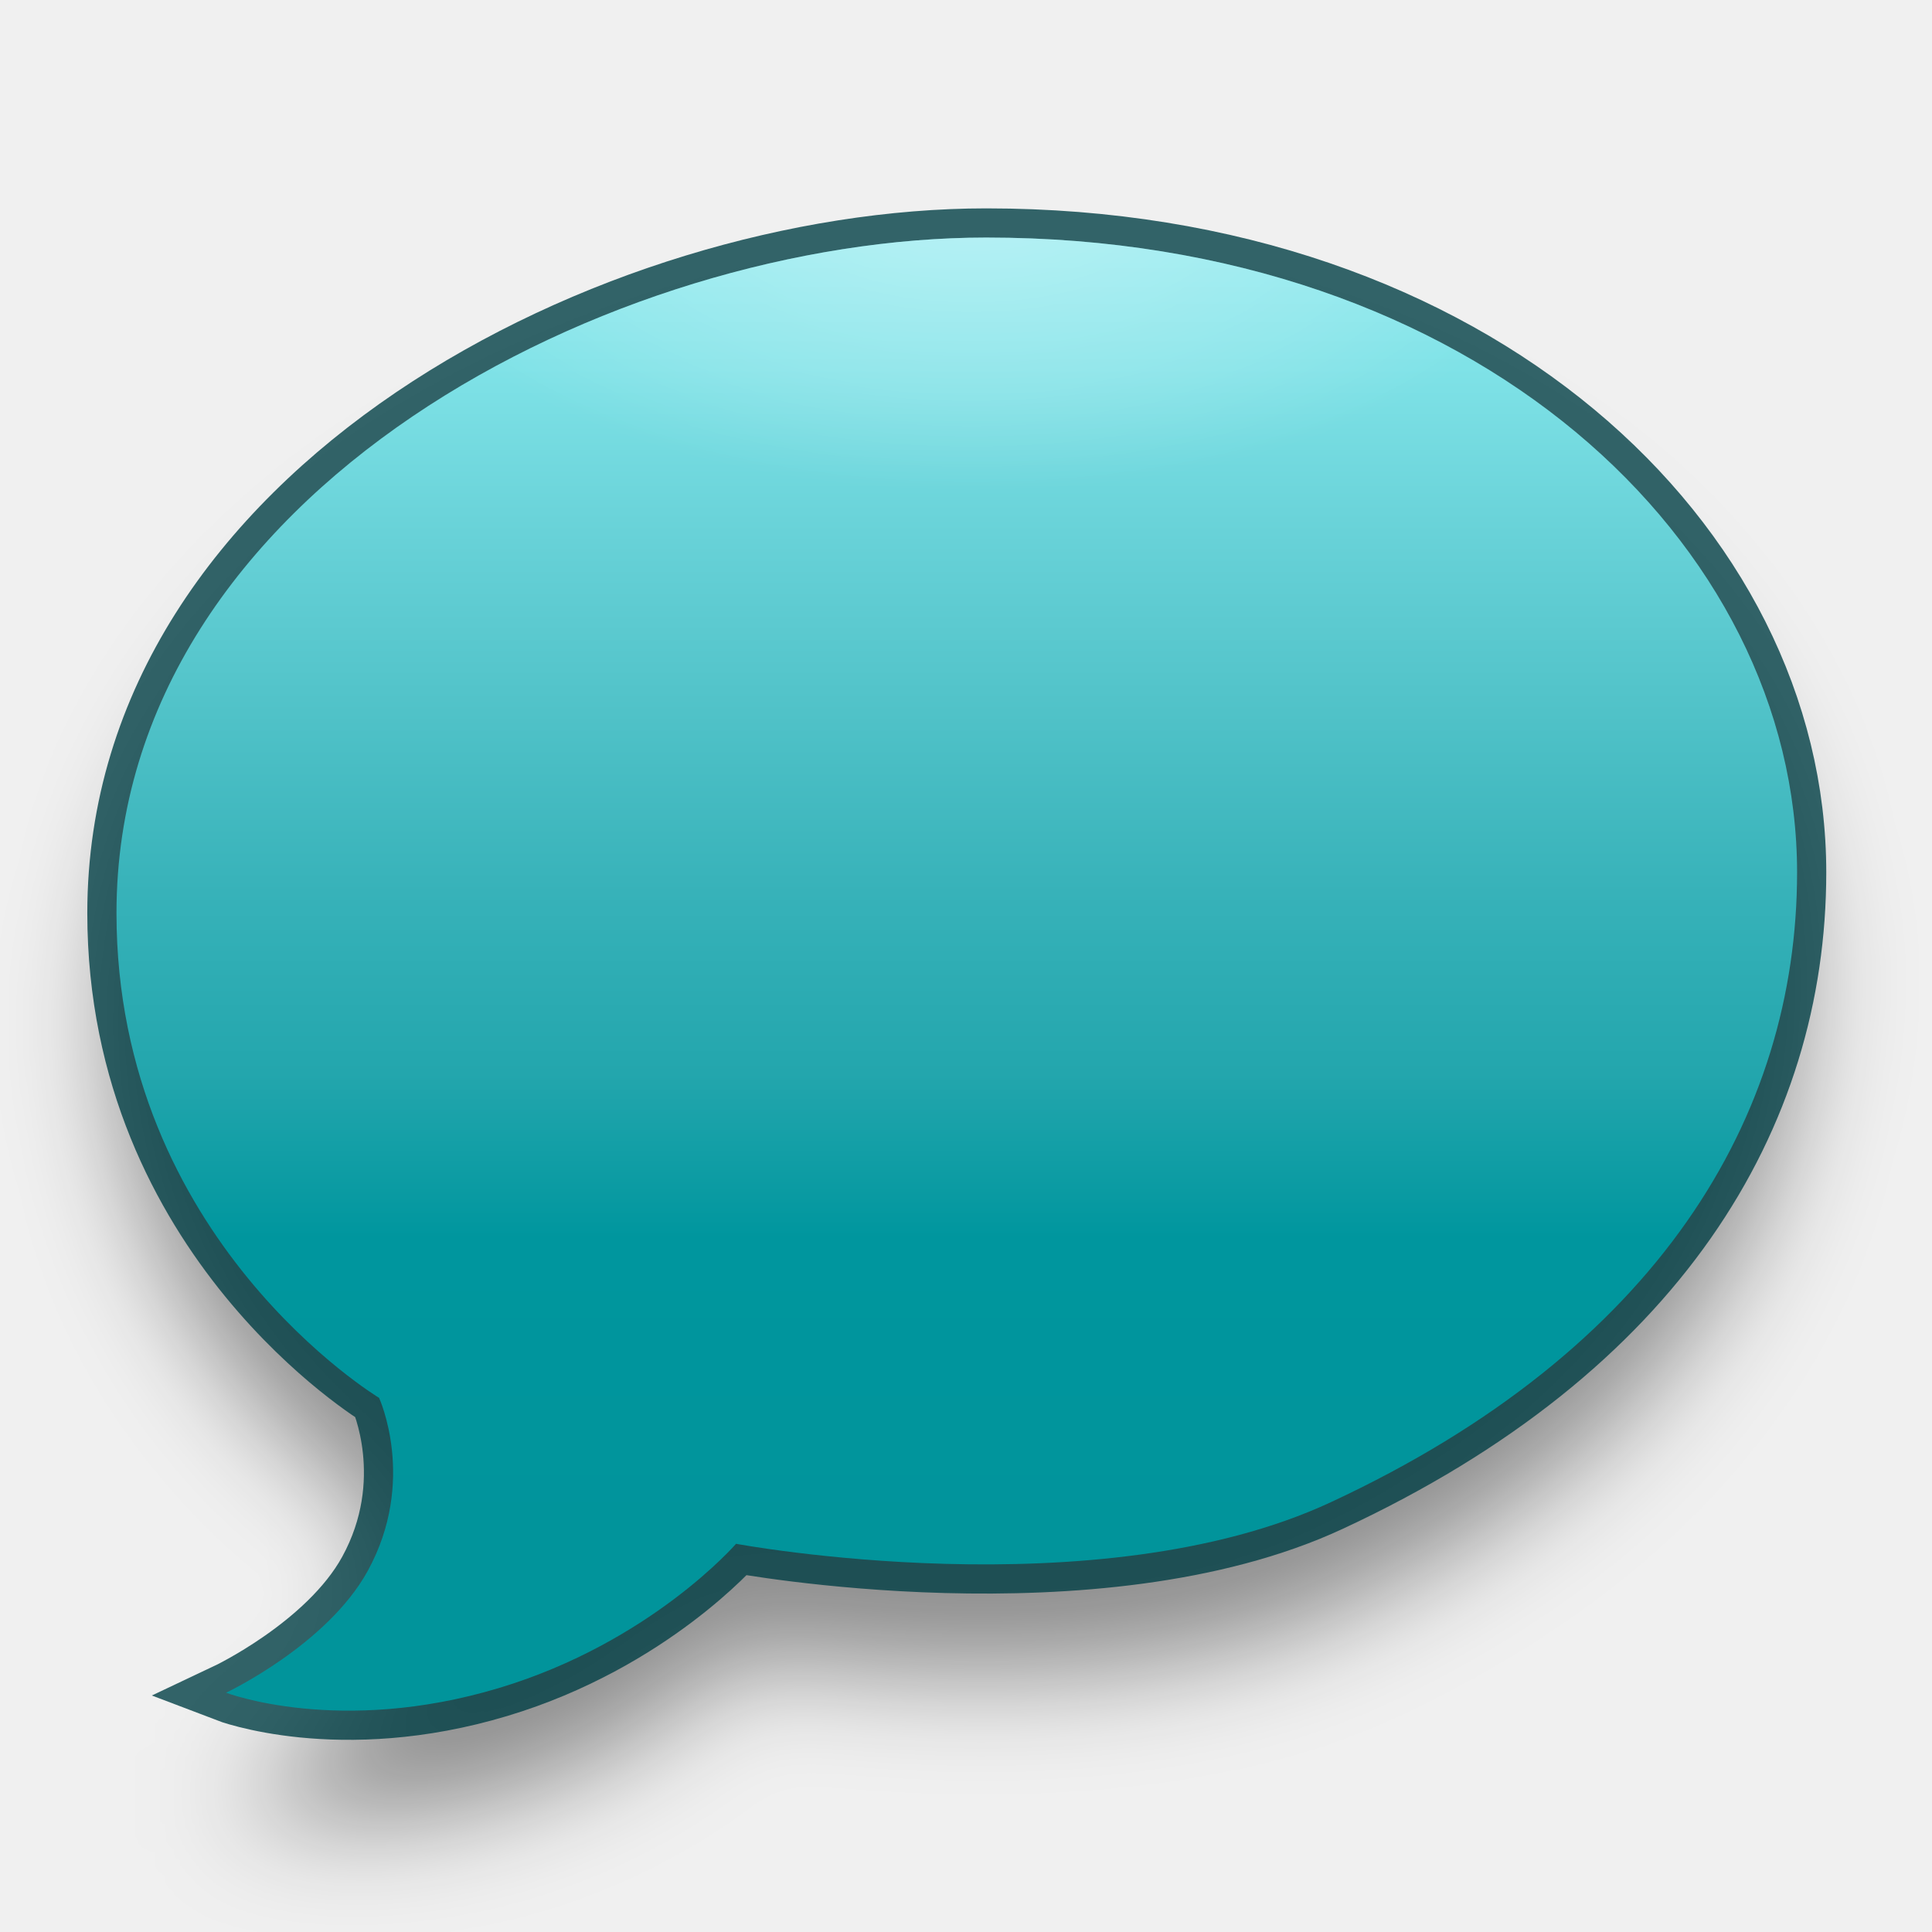
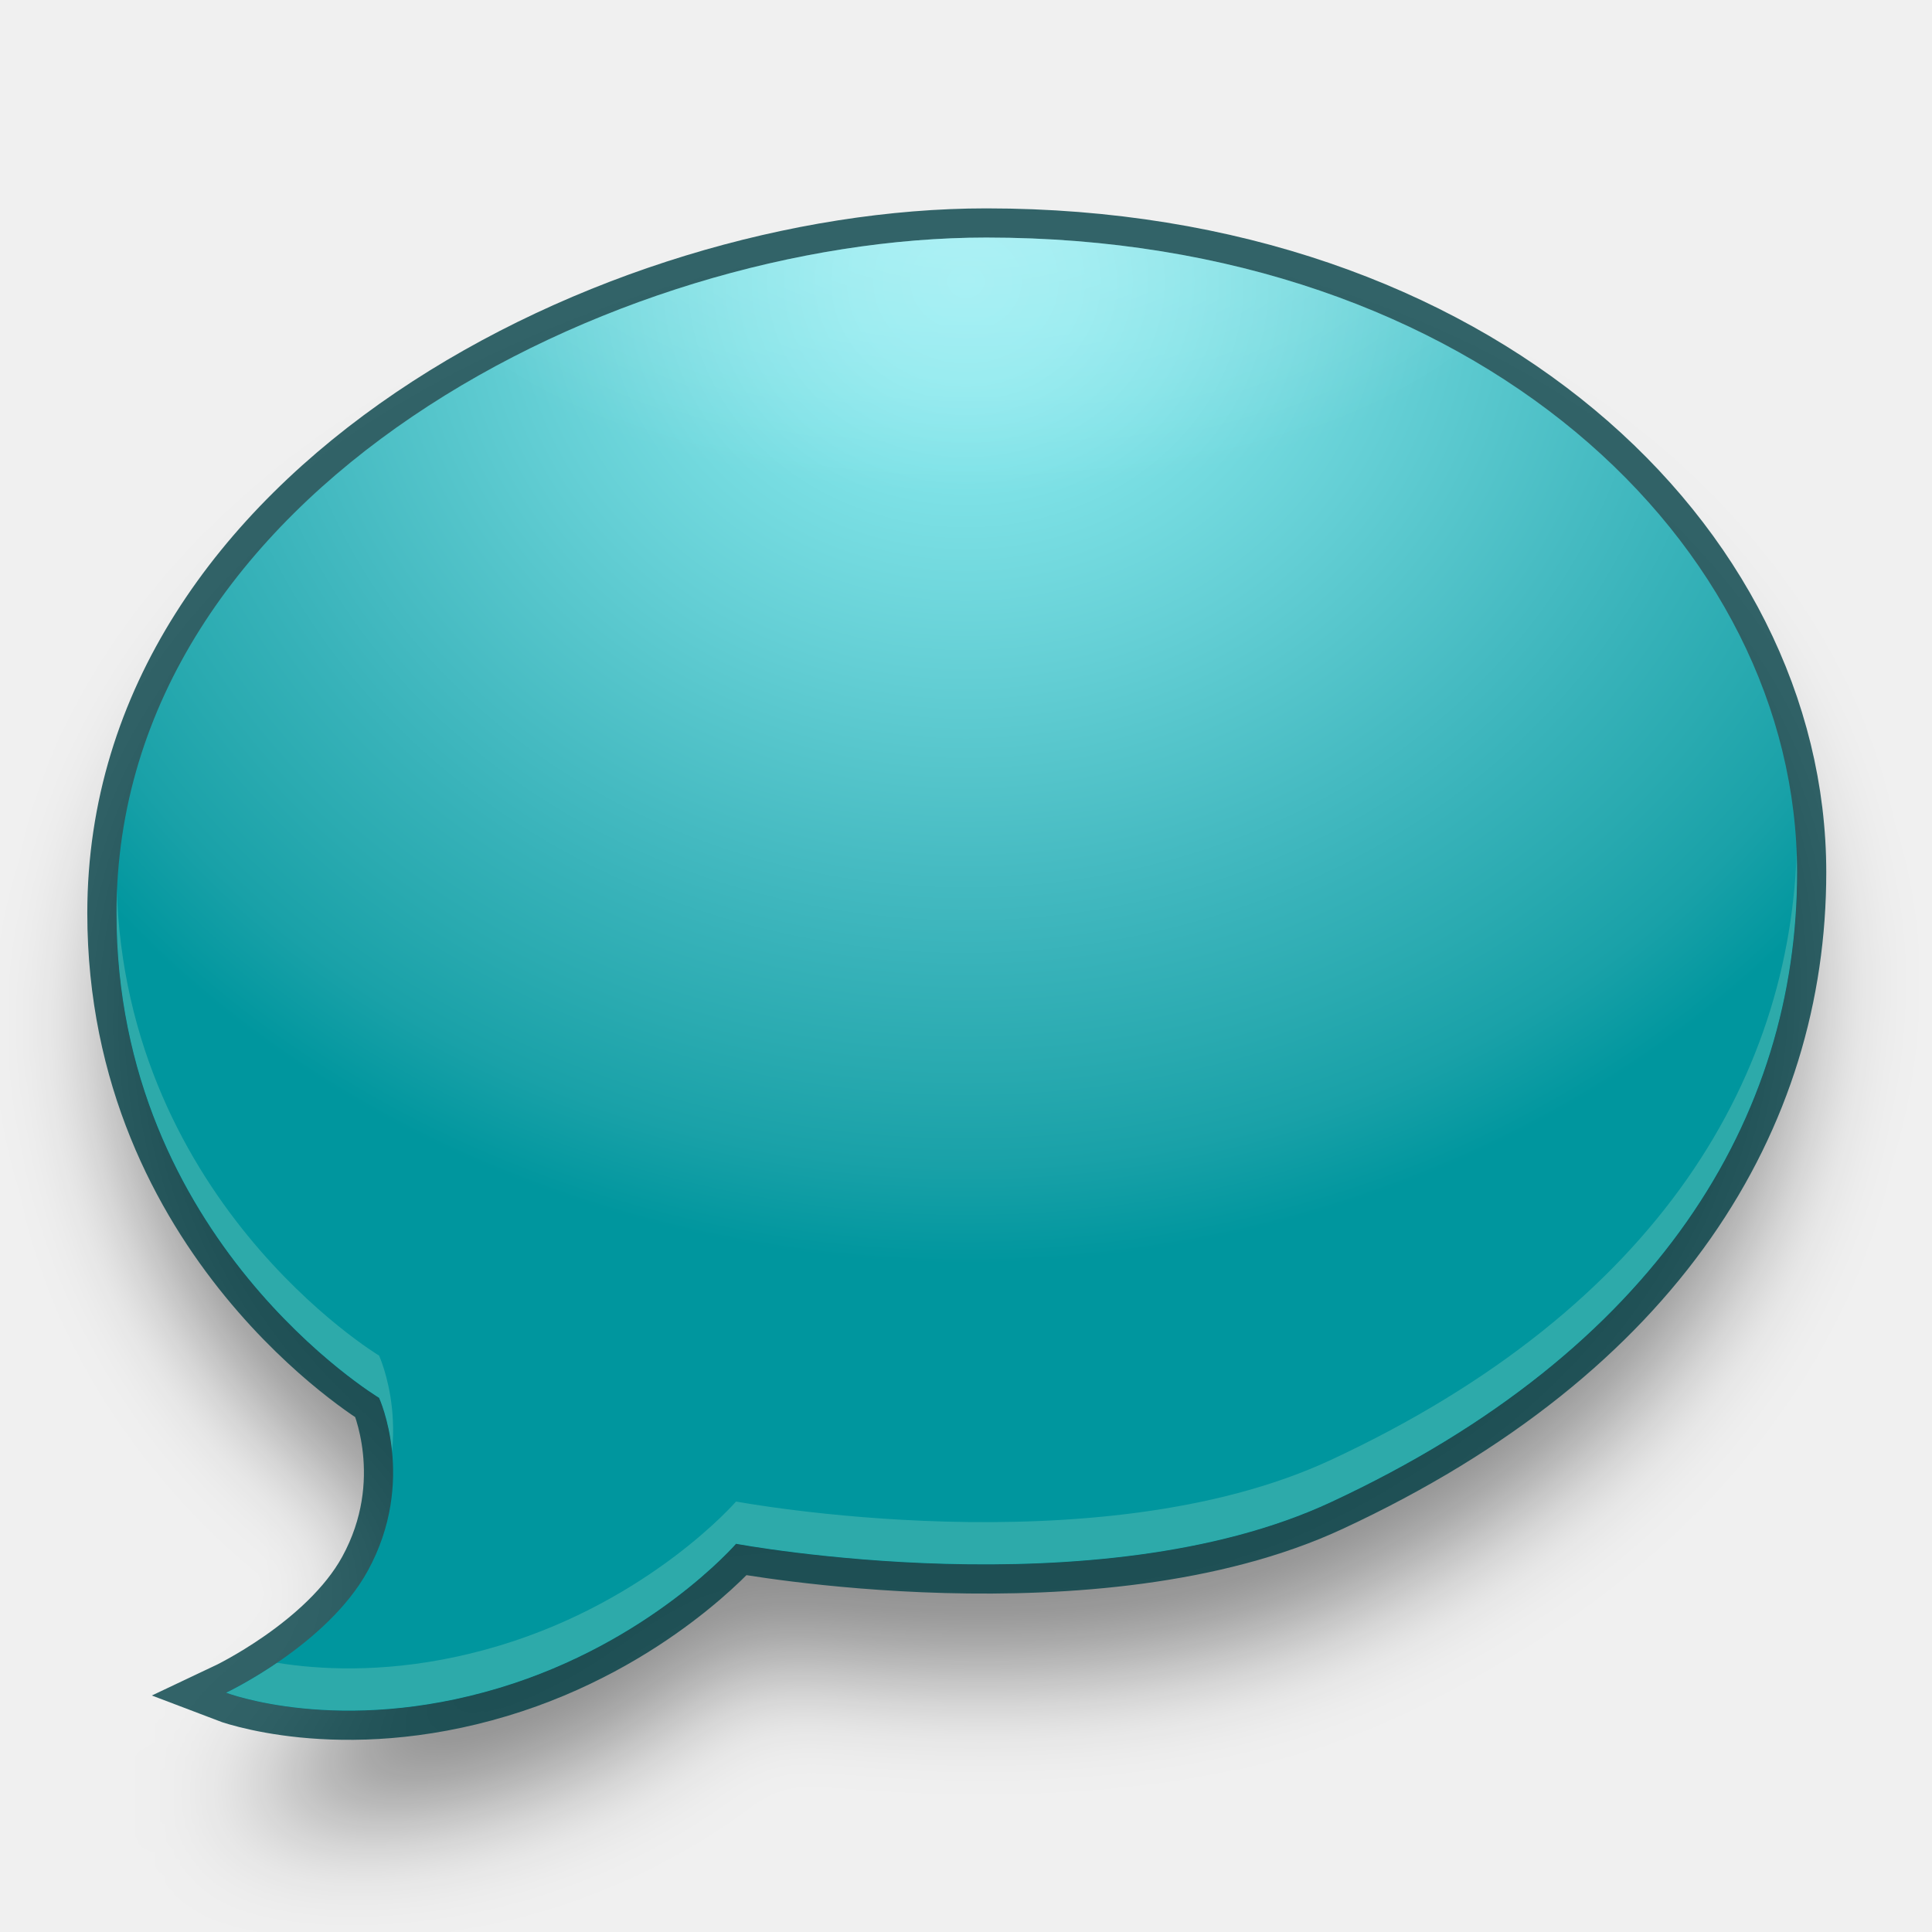
<svg xmlns="http://www.w3.org/2000/svg" width="48" height="48" viewBox="0 0 48 48">
  <defs>
-     <linearGradient id="b" gradientUnits="userSpaceOnUse" x1="0" y1="1.3" x2="0" y2="38.6">
-       <stop offset="0" stop-color="#a7dddf" />
-       <stop offset="0.09" stop-color="#91ecf1" />
-       <stop offset="0.21" stop-color="#7fe2e7" />
-       <stop offset="0.32" stop-color="#68d2d8" />
-       <stop offset="0.44" stop-color="#50c2c8" />
-       <stop offset="0.56" stop-color="#37b2b9" />
-       <stop offset="0.68" stop-color="#23a6ad" />
-       <stop offset="0.79" stop-color="#00969e" />
-       <stop offset="1" stop-color="#01949b" />
-     </linearGradient>
+     <radialGradient id="b" gradientUnits="userSpaceOnUse" cx="24.00" cy="7.00" r="27.60" gradientTransform="translate(24.00,7.00) scale(1,0.8841) translate(-24.00,-7.00)">
+       <stop offset="0.0" stop-color="#91ecf1" />
+       <stop offset="0.1" stop-color="#8be9ee" />
+       <stop offset="0.2" stop-color="#7fe2e7" />
+       <stop offset="0.3" stop-color="#72d9de" />
+       <stop offset="0.4" stop-color="#64cfd5" />
+       <stop offset="0.5" stop-color="#55c5cb" />
+       <stop offset="0.6" stop-color="#46bbc2" />
+       <stop offset="0.7" stop-color="#37b2b9" />
+       <stop offset="0.8" stop-color="#29aab0" />
+       <stop offset="0.9" stop-color="#19a1a8" />
+       <stop offset="1.0" stop-color="#00969e" />
+     </radialGradient>
    <radialGradient id="gloss">
-       <stop offset="0" stop-color="#ffffff" stop-opacity="0.400" />
-       <stop offset="0.7" stop-color="#ffffff" stop-opacity="0.140" />
+       <stop offset="0" stop-color="#ffffff" stop-opacity="0.300" />
+       <stop offset="0.7" stop-color="#ffffff" stop-opacity="0.105" />
      <stop offset="1" stop-color="#ffffff" stop-opacity="0" />
    </radialGradient>
    <clipPath id="body">
      <path d="M5.617,42.055 C5.617,42.055 8.124,40.871 9.136,39.029 C10.366,36.789 9.418,34.729 9.418,34.729 C9.418,34.729 9.418,34.729 9.418,34.729 C9.418,34.729 2.894,30.805 2.894,22.686 C2.894,12.162 15.295,5.902 24.504,5.902 C36.694,5.902 44.648,13.526 44.648,21.673 C44.648,27.731 41.207,33.533 33.062,37.323 C27.246,40.029 18.287,38.355 18.287,38.355 C18.287,38.355 16.170,40.801 12.407,41.935 C8.432,43.134 5.617,42.055 5.617,42.055 Z" />
    </clipPath>
+     <mask id="low" maskUnits="userSpaceOnUse" x="-4" y="-4" width="56" height="56">
+       <path d="M5.617,42.055 C5.617,42.055 8.124,40.871 9.136,39.029 C10.366,36.789 9.418,34.729 9.418,34.729 C9.418,34.729 9.418,34.729 9.418,34.729 C9.418,34.729 2.894,30.805 2.894,22.686 C2.894,12.162 15.295,5.902 24.504,5.902 C36.694,5.902 44.648,13.526 44.648,21.673 C44.648,27.731 41.207,33.533 33.062,37.323 C27.246,40.029 18.287,38.355 18.287,38.355 C18.287,38.355 16.170,40.801 12.407,41.935 C8.432,43.134 5.617,42.055 5.617,42.055 Z" fill="#ffffff" />
+       <path d="M5.617,42.055 C5.617,42.055 8.124,40.871 9.136,39.029 C10.366,36.789 9.418,34.729 9.418,34.729 C9.418,34.729 9.418,34.729 9.418,34.729 C9.418,34.729 2.894,30.805 2.894,22.686 C2.894,12.162 15.295,5.902 24.504,5.902 C36.694,5.902 44.648,13.526 44.648,21.673 C44.648,27.731 41.207,33.533 33.062,37.323 C27.246,40.029 18.287,38.355 18.287,38.355 C18.287,38.355 16.170,40.801 12.407,41.935 C8.432,43.134 5.617,42.055 5.617,42.055 Z" fill="#000000" transform="translate(0,-1.05)" />
+     </mask>
    <filter id="soft" x="-30%" y="-30%" width="160%" height="170%">
      <feGaussianBlur stdDeviation="1.36" />
    </filter>
  </defs>
  <path d="M5.617,42.055 C5.617,42.055 8.124,40.871 9.136,39.029 C10.366,36.789 9.418,34.729 9.418,34.729 C9.418,34.729 9.418,34.729 9.418,34.729 C9.418,34.729 2.894,30.805 2.894,22.686 C2.894,12.162 15.295,5.902 24.504,5.902 C36.694,5.902 44.648,13.526 44.648,21.673 C44.648,27.731 41.207,33.533 33.062,37.323 C27.246,40.029 18.287,38.355 18.287,38.355 C18.287,38.355 16.170,40.801 12.407,41.935 C8.432,43.134 5.617,42.055 5.617,42.055 Z" fill="#000000" fill-opacity="0.415" filter="url(#soft)" transform="translate(0,2.69)" />
  <path d="M5.617,42.055 C5.617,42.055 8.124,40.871 9.136,39.029 C10.366,36.789 9.418,34.729 9.418,34.729 C9.418,34.729 9.418,34.729 9.418,34.729 C9.418,34.729 2.894,30.805 2.894,22.686 C2.894,12.162 15.295,5.902 24.504,5.902 C36.694,5.902 44.648,13.526 44.648,21.673 C44.648,27.731 41.207,33.533 33.062,37.323 C27.246,40.029 18.287,38.355 18.287,38.355 C18.287,38.355 16.170,40.801 12.407,41.935 C8.432,43.134 5.617,42.055 5.617,42.055 Z" fill="url(#b)" stroke="#013f45" stroke-opacity="0.790" stroke-width="1.45" paint-order="stroke" />
+   <g mask="url(#low)">
+     <path d="M5.617,42.055 C5.617,42.055 8.124,40.871 9.136,39.029 C10.366,36.789 9.418,34.729 9.418,34.729 C9.418,34.729 9.418,34.729 9.418,34.729 C9.418,34.729 2.894,30.805 2.894,22.686 C2.894,12.162 15.295,5.902 24.504,5.902 C36.694,5.902 44.648,13.526 44.648,21.673 C44.648,27.731 41.207,33.533 33.062,37.323 C27.246,40.029 18.287,38.355 18.287,38.355 C18.287,38.355 16.170,40.801 12.407,41.935 C8.432,43.134 5.617,42.055 5.617,42.055 Z" fill="#2daaaa" fill-opacity="1.000" />
+   </g>
  <g clip-path="url(#body)">
    <ellipse cx="24.14" cy="4.70" rx="15.04" ry="7.50" fill="url(#gloss)" />
  </g>
</svg>
